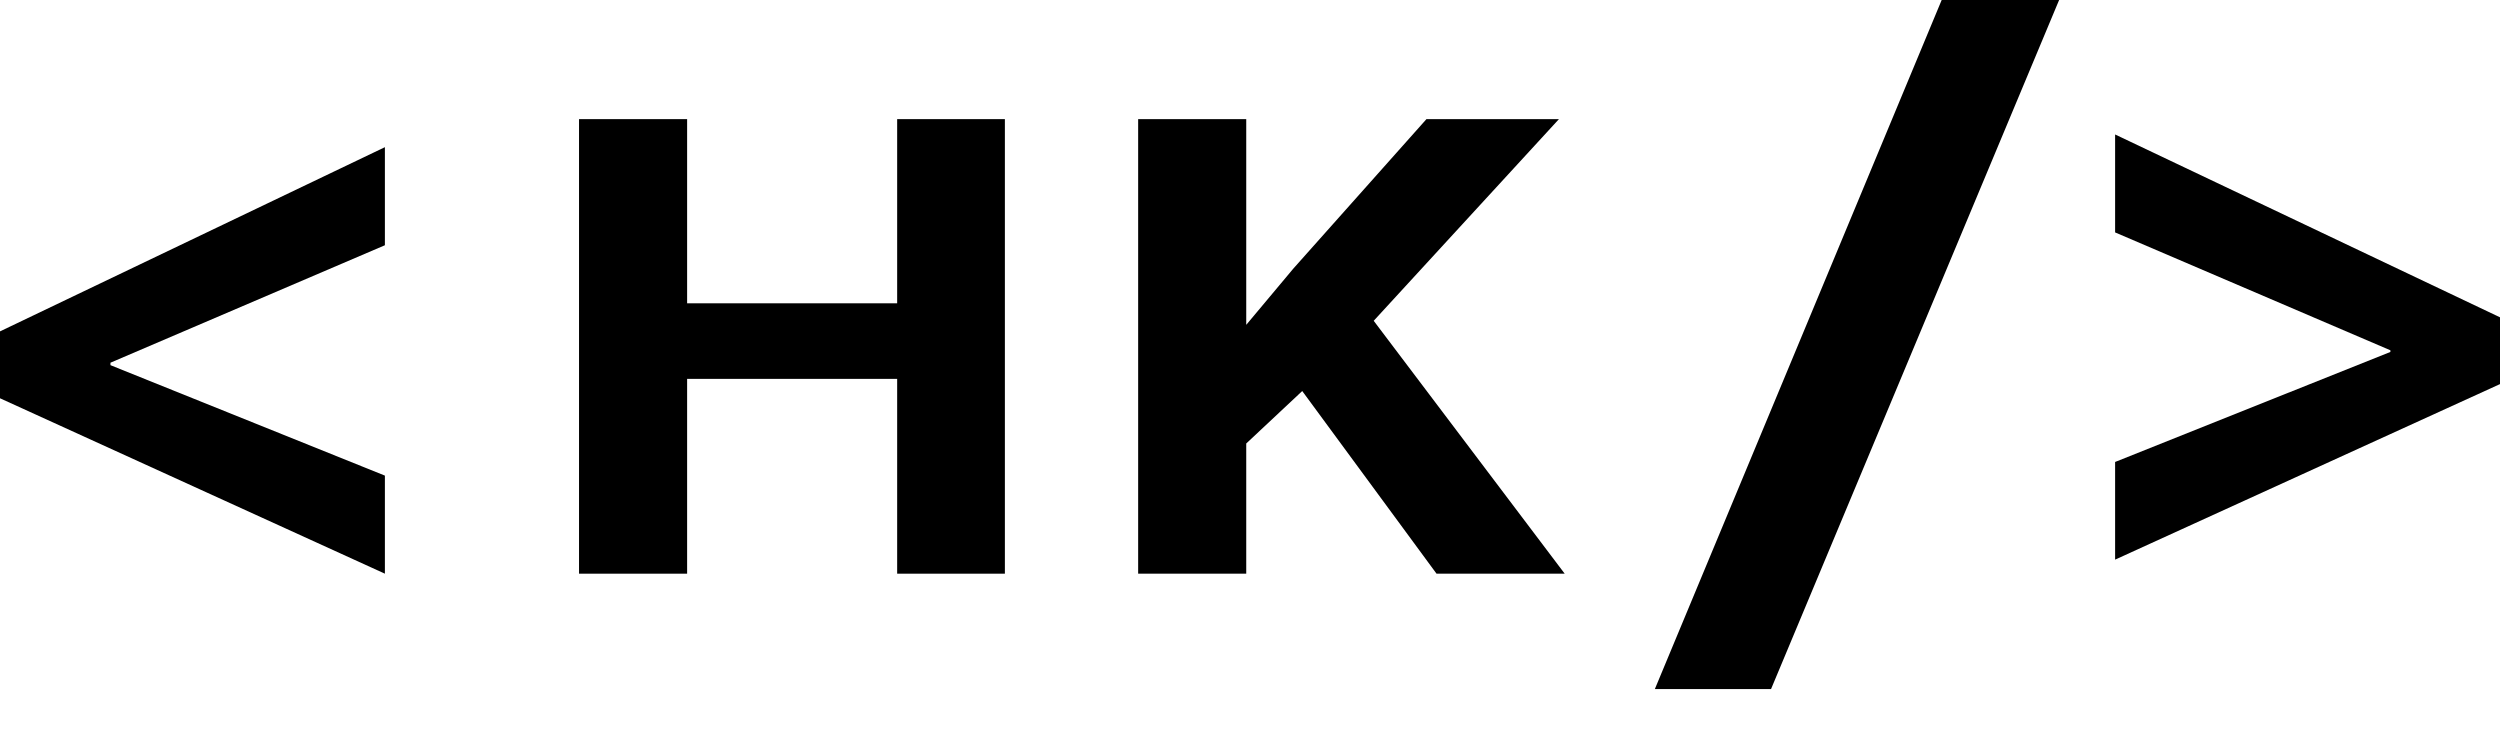
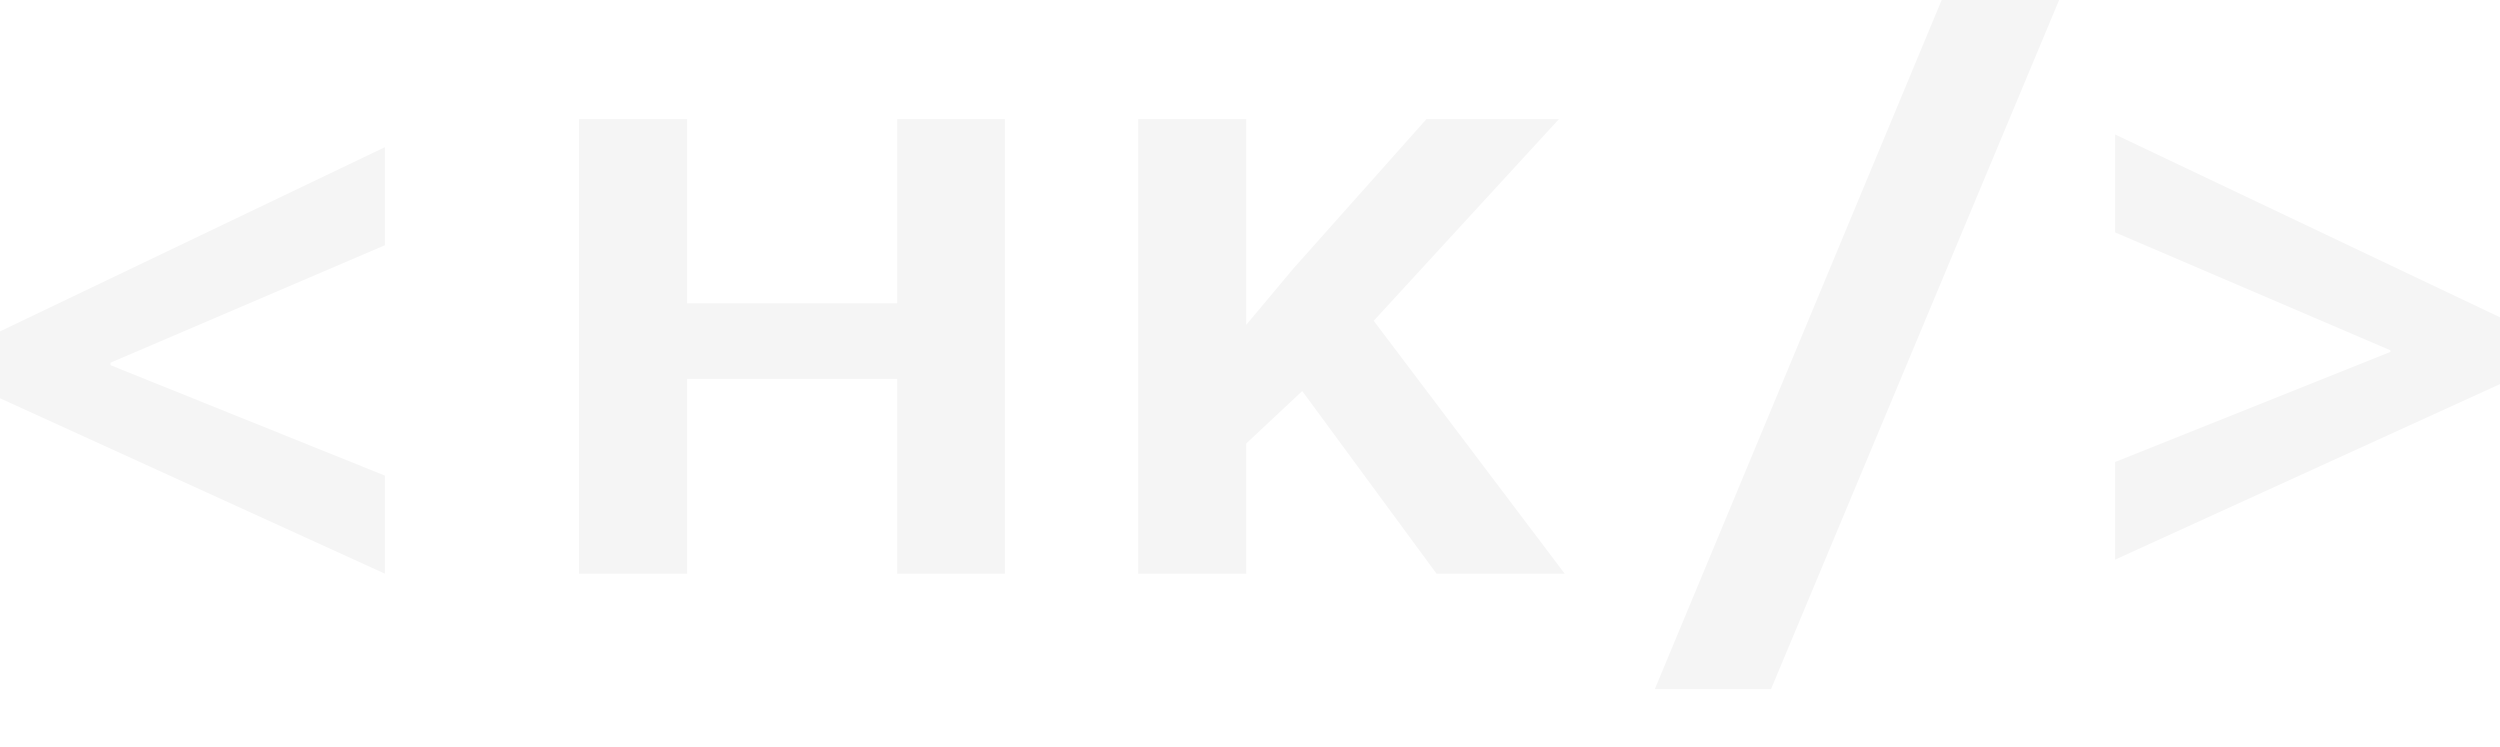
- <svg xmlns="http://www.w3.org/2000/svg" viewBox="0 0 966.7 288.83">
+ <svg xmlns="http://www.w3.org/2000/svg" width="90" viewBox="0 0 966.7 288.83">
  <defs>
    <style>.cls-1{font-size:247.23px;font-family:Roboto-Bold, Roboto;font-weight:700;}</style>
  </defs>
  <g id="Layer_2" data-name="Layer 2">
    <g id="Logo">
      <g id="Logo-2" data-name="Logo">
        <g id="Logo-3" data-name="Logo">
          <g id="PRO">
-             <path id="_" data-name="&lt;" d="M148.83,221.83,0,154V128.14L148.83,56.91V94.83L42.71,140.25v.95l106.12,42.71Z" />
-             <path id="_2" data-name="/" d="M796.22,0,684.83,266.44H639.9L750.81,0Z" />
-             <path id="_3" data-name="&gt;" d="M966.7,148.52,817.87,216.4V178.63l106.45-42.54v-.64L817.87,89.87V52L966.7,122.7Z" />
-             <text class="cls-1" transform="translate(205.86 221.83) scale(1.15 1)">H</text>
-             <text class="cls-1" transform="translate(422.06 221.83) scale(1.15 1)">K</text>
+             <path fill="whitesmoke" id="_" data-name="&lt;" d="M148.83,221.83,0,154V128.14L148.83,56.91V94.83L42.71,140.25v.95l106.12,42.71Z" />
+             <path fill="whitesmoke" id="_2" data-name="/" d="M796.22,0,684.83,266.44H639.9L750.81,0Z" />
+             <path fill="whitesmoke" id="_3" data-name="&gt;" d="M966.7,148.52,817.87,216.4V178.63l106.45-42.54v-.64L817.87,89.87V52L966.7,122.7Z" />
+             <text fill="whitesmoke" class="cls-1" transform="translate(205.86 221.83) scale(1.15 1)">H</text>
+             <text fill="whitesmoke" class="cls-1" transform="translate(422.06 221.83) scale(1.15 1)">K</text>
          </g>
        </g>
      </g>
    </g>
  </g>
</svg>
